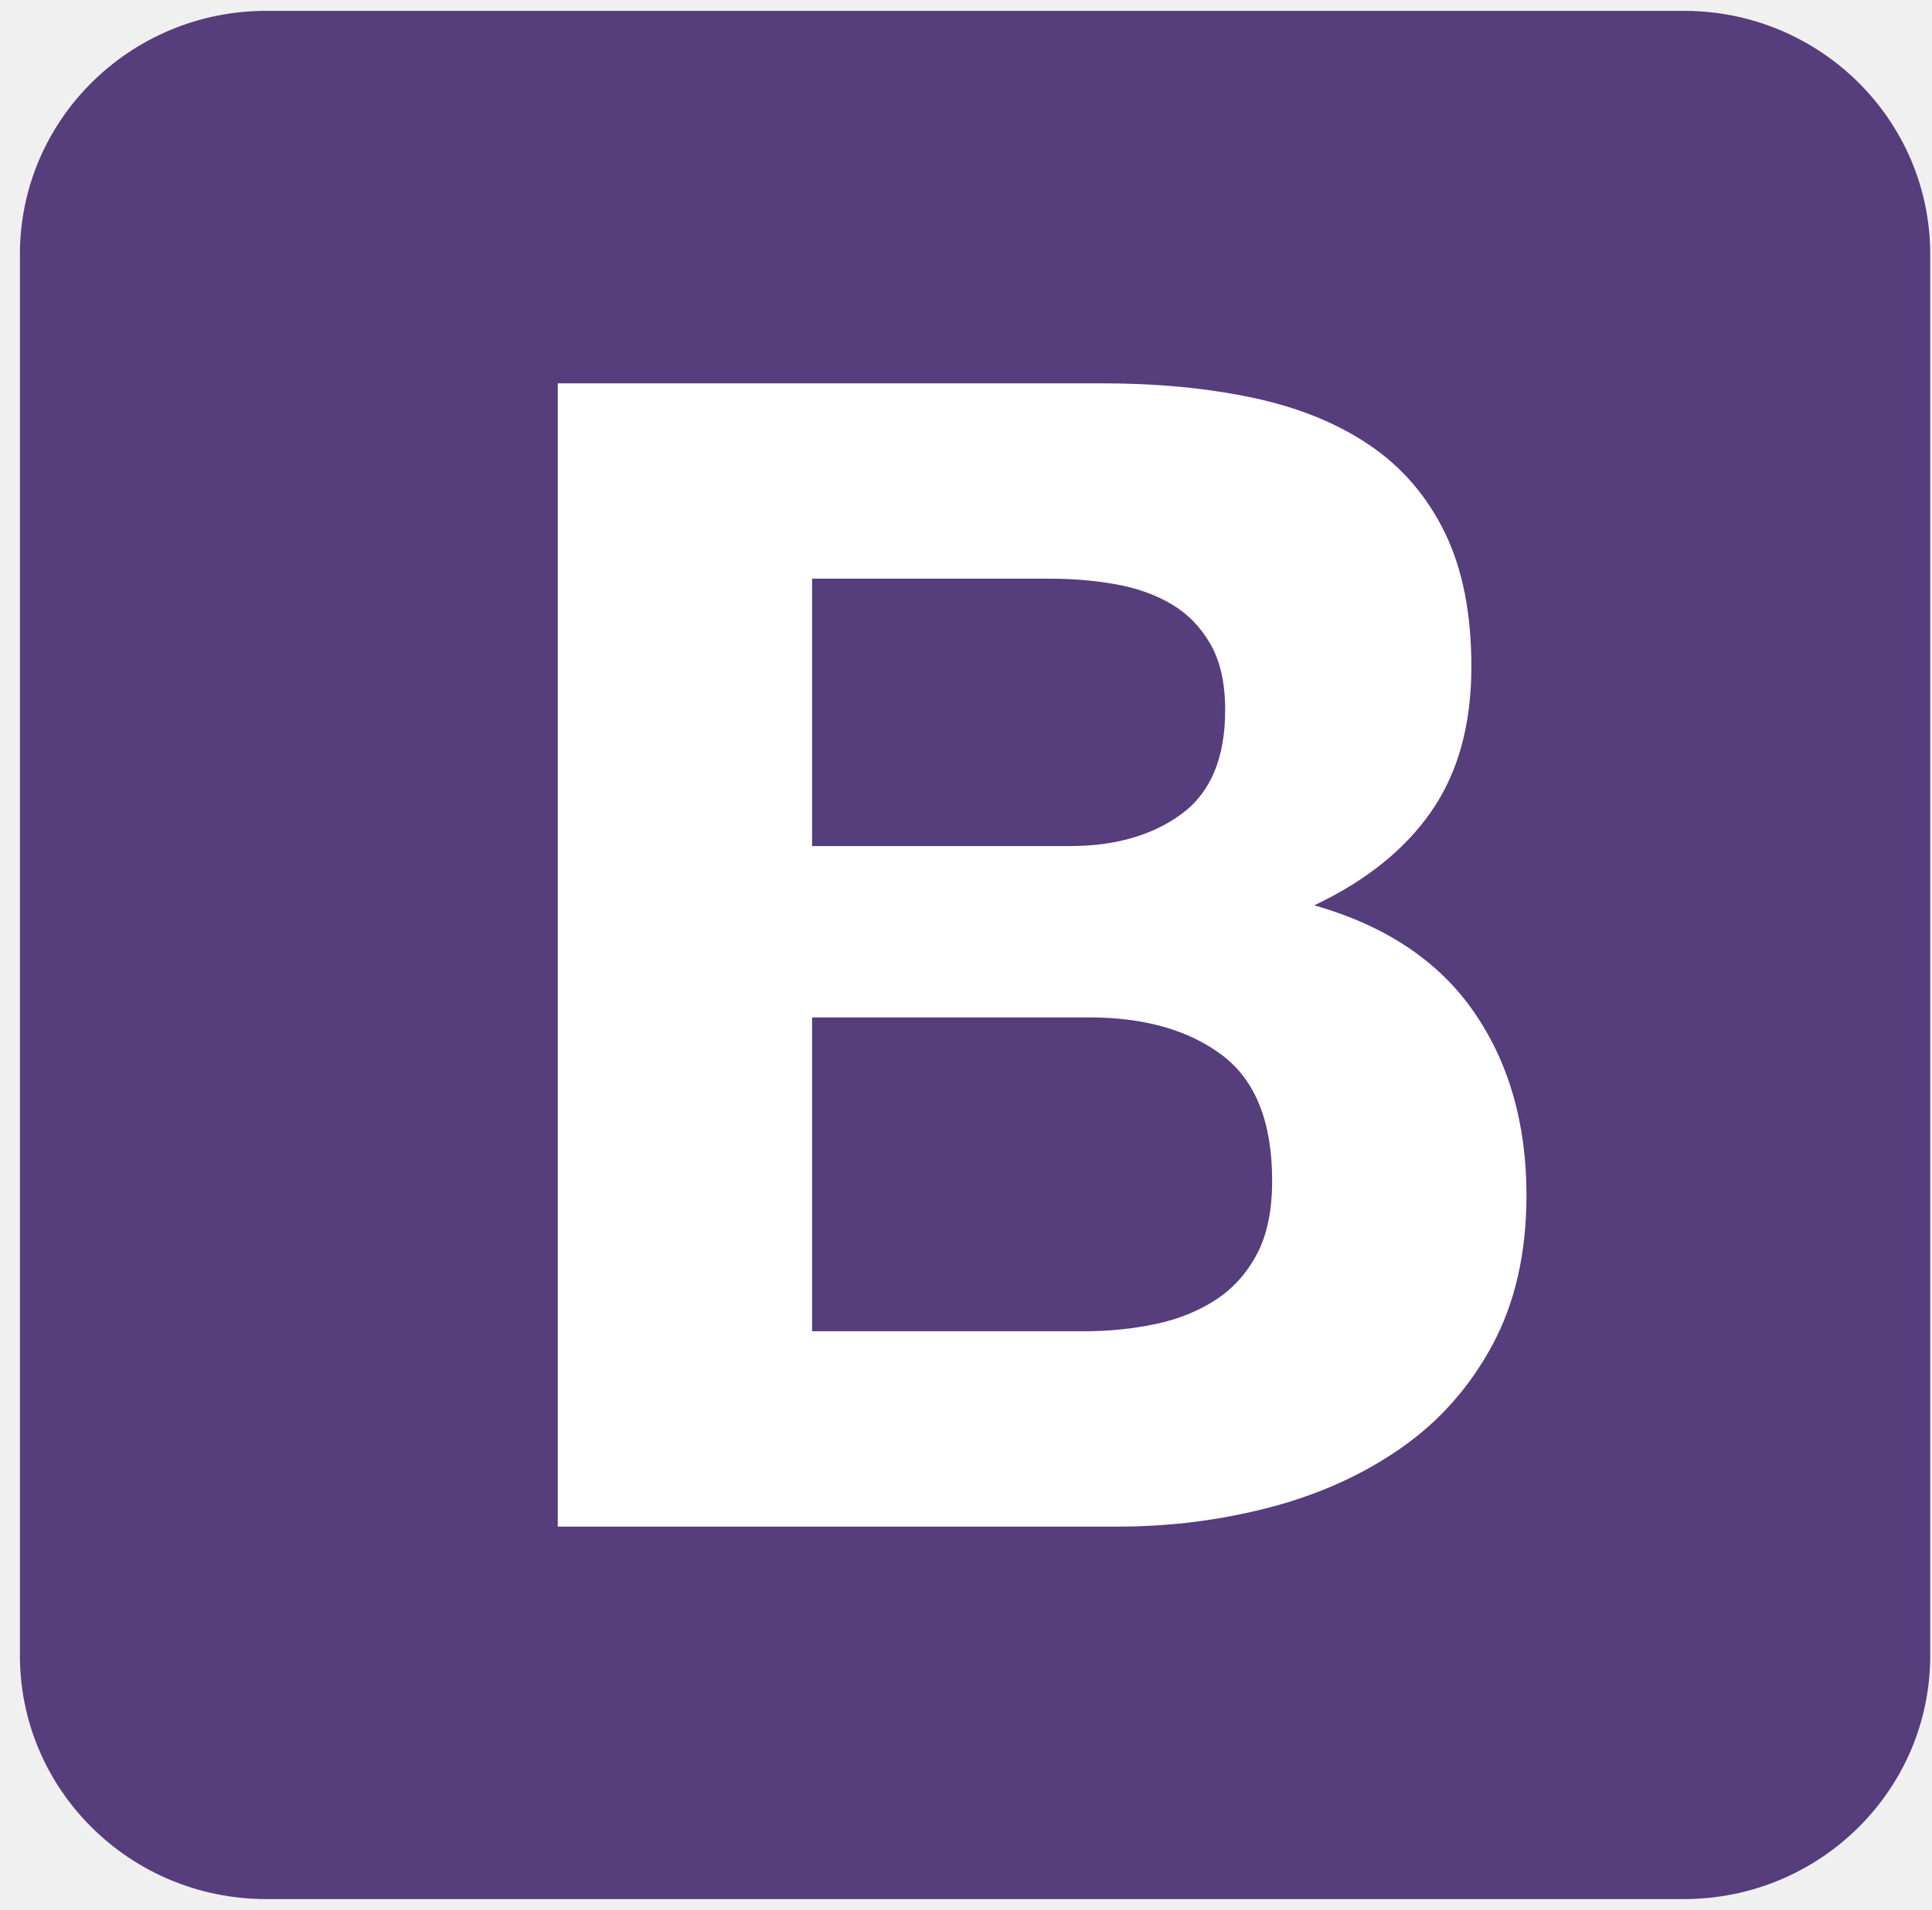
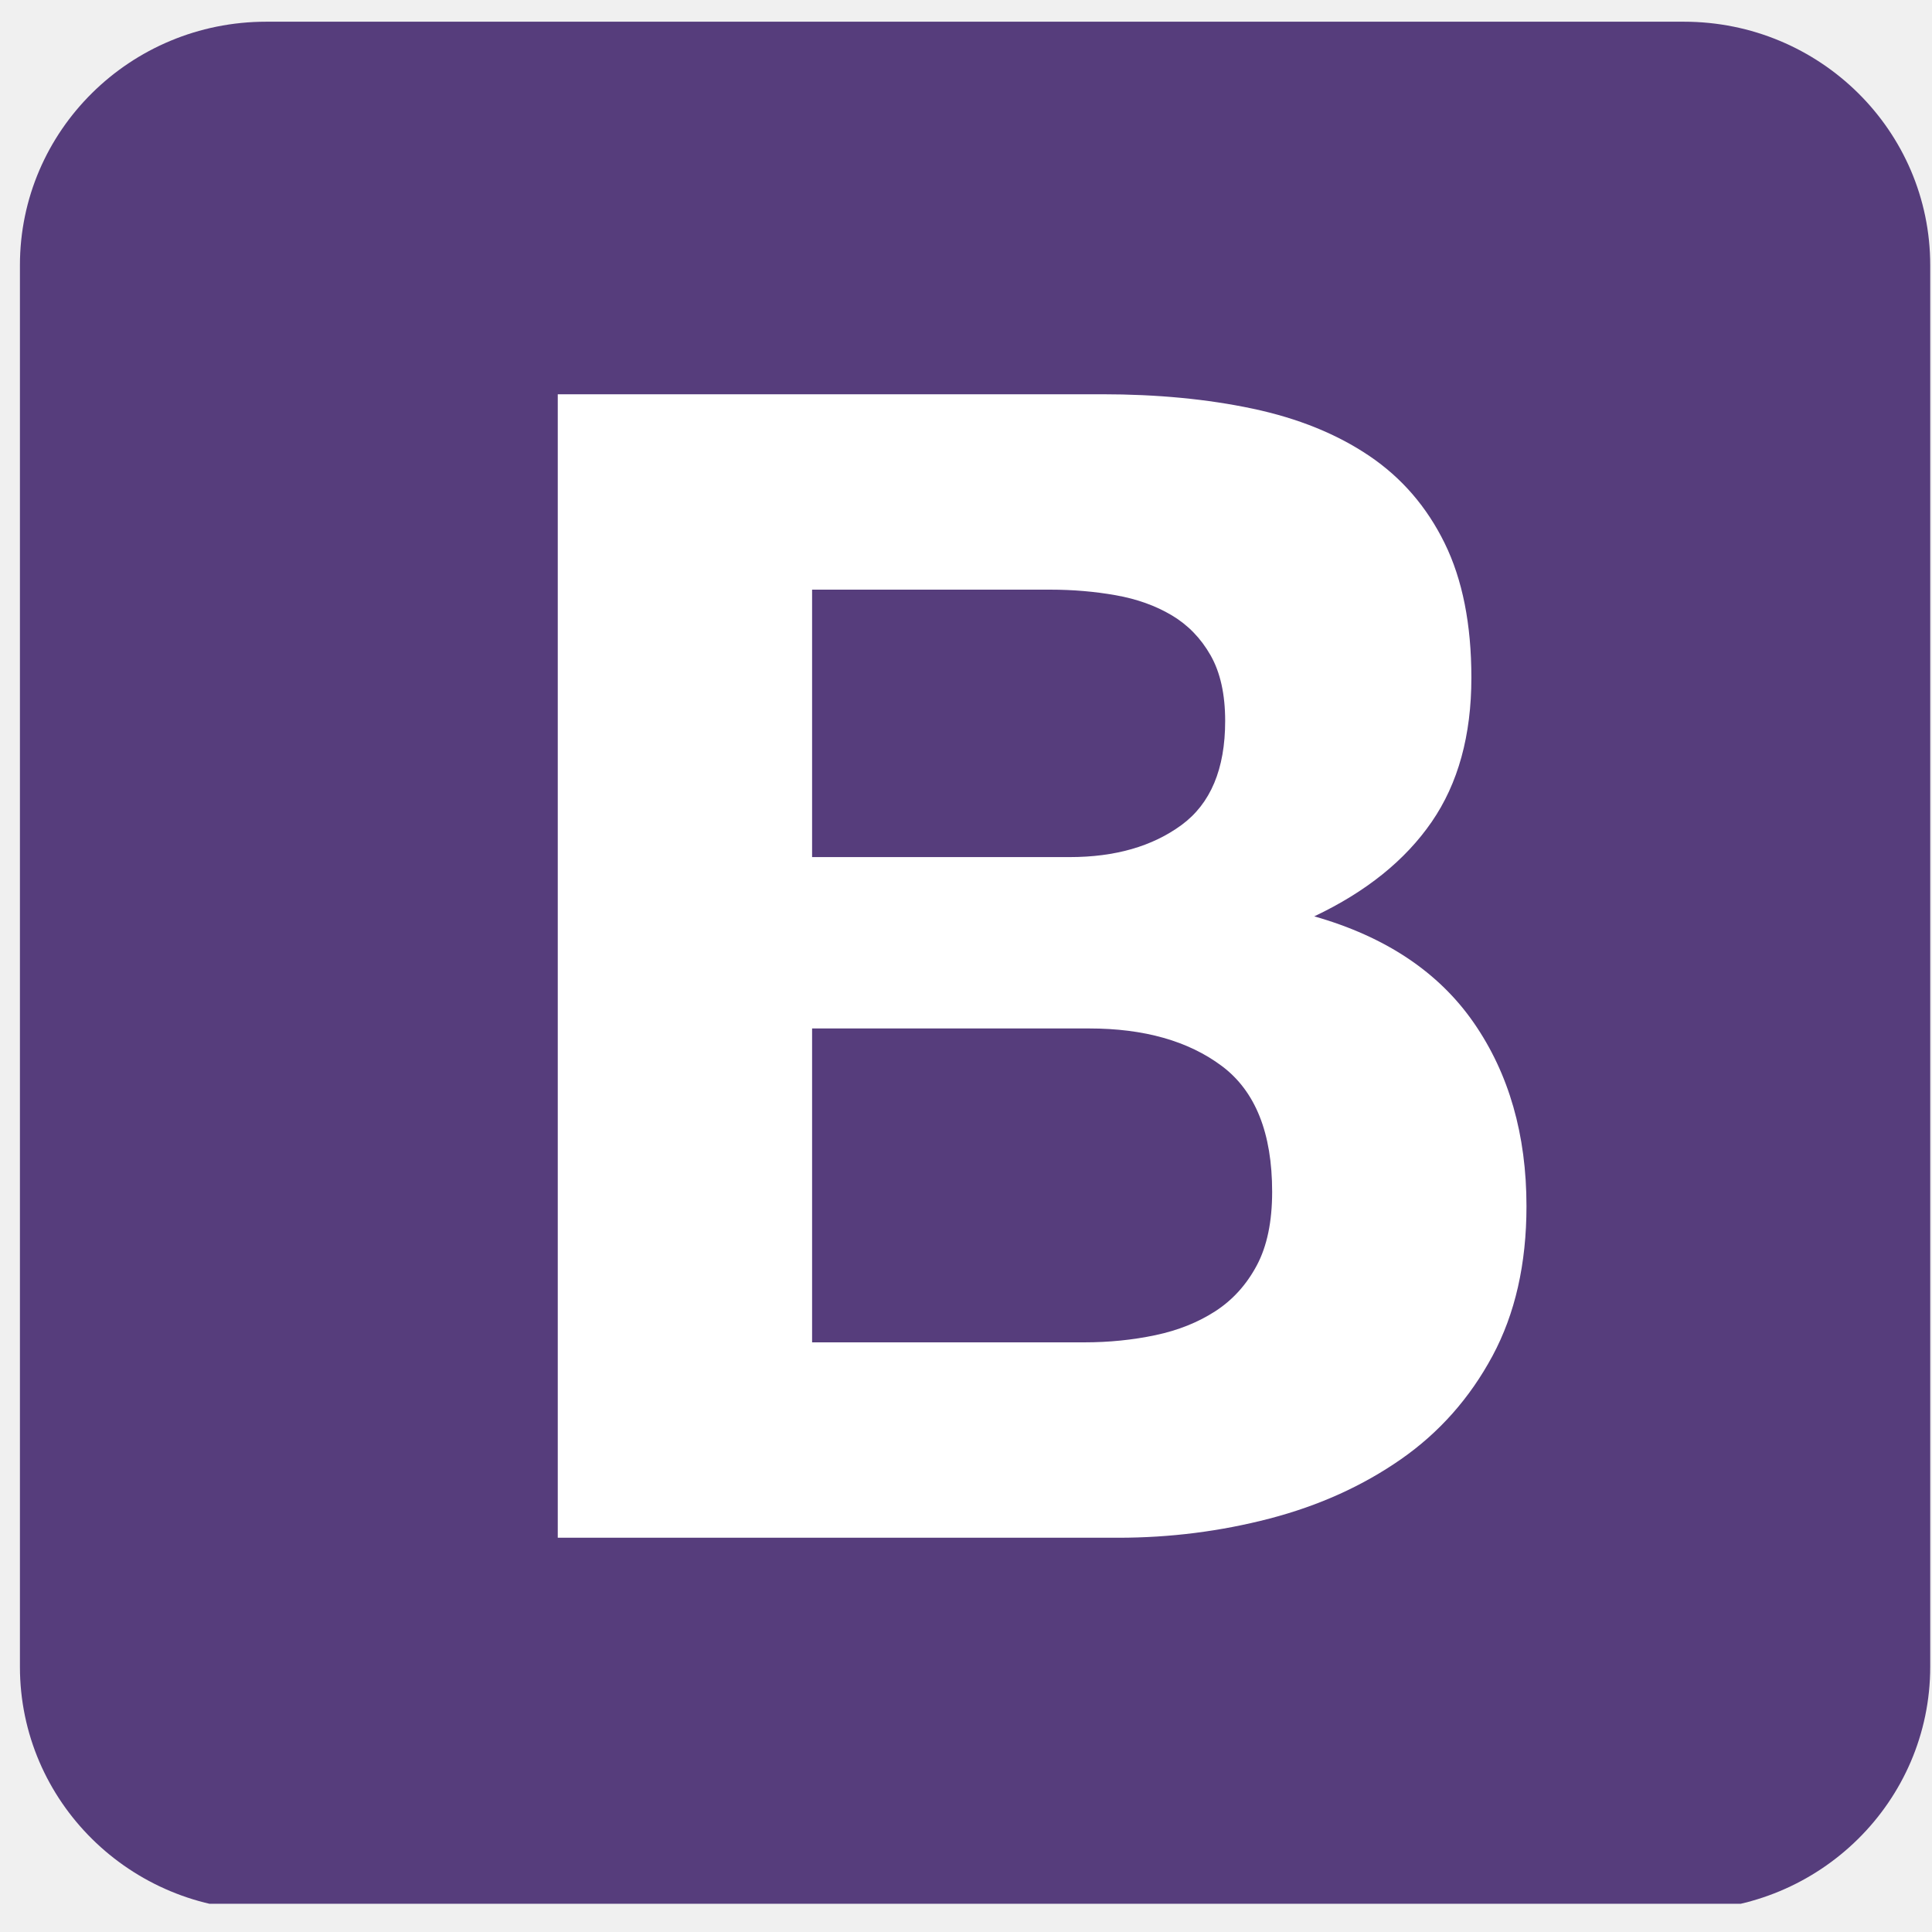
- <svg xmlns="http://www.w3.org/2000/svg" width="89" height="88" viewBox="0 0 89 88" fill="none">
+ <svg xmlns="http://www.w3.org/2000/svg" width="120" height="120" viewBox="0 0 89 88" fill="none">
  <g clip-path="url(#clip0_2242_284)">
    <path d="M0.918 76.282C0.918 82.478 5.998 87.5 12.265 87.5H77.571C83.838 87.5 88.918 82.477 88.918 76.282V11.718C88.918 5.522 83.838 0.5 77.571 0.5H12.265C5.998 0.5 0.918 5.523 0.918 11.718V76.282V76.282Z" fill="#563D7C" />
    <path d="M37.41 38.983V26.663H48.379C49.424 26.663 50.431 26.749 51.401 26.921C52.371 27.093 53.23 27.4 53.976 27.843C54.722 28.286 55.319 28.901 55.767 29.688C56.215 30.475 56.439 31.483 56.439 32.712C56.439 34.925 55.767 36.524 54.424 37.508C53.081 38.492 51.364 38.983 49.275 38.983H37.41ZM25.694 17.662V70.338H51.514C53.902 70.338 56.227 70.043 58.491 69.453C60.755 68.862 62.769 67.953 64.535 66.723C66.301 65.493 67.707 63.907 68.752 61.965C69.797 60.022 70.319 57.722 70.319 55.066C70.319 51.771 69.51 48.955 67.894 46.619C66.277 44.283 63.826 42.647 60.543 41.713C62.931 40.582 64.734 39.131 65.953 37.36C67.172 35.59 67.781 33.377 67.781 30.72C67.781 28.261 67.371 26.196 66.55 24.523C65.729 22.851 64.573 21.511 63.08 20.503C61.588 19.494 59.797 18.769 57.707 18.326C55.618 17.883 53.304 17.662 50.767 17.662H25.694ZM37.41 61.337V46.877H50.17C52.707 46.877 54.747 47.455 56.29 48.611C57.832 49.767 58.603 51.697 58.603 54.402C58.603 55.78 58.367 56.911 57.894 57.796C57.421 58.681 56.787 59.382 55.991 59.899C55.195 60.415 54.275 60.784 53.23 61.005C52.185 61.226 51.091 61.337 49.946 61.337H37.41Z" fill="white" />
  </g>
  <defs>
    <clipPath id="clip0_2242_284">
-       <rect width="88" height="87" fill="white" transform="translate(0.91803 0.5)" />
+       <rect width="88" height="87" fill="white" transform="translate(0.91803 0.2)" />
    </clipPath>
  </defs>
</svg>
